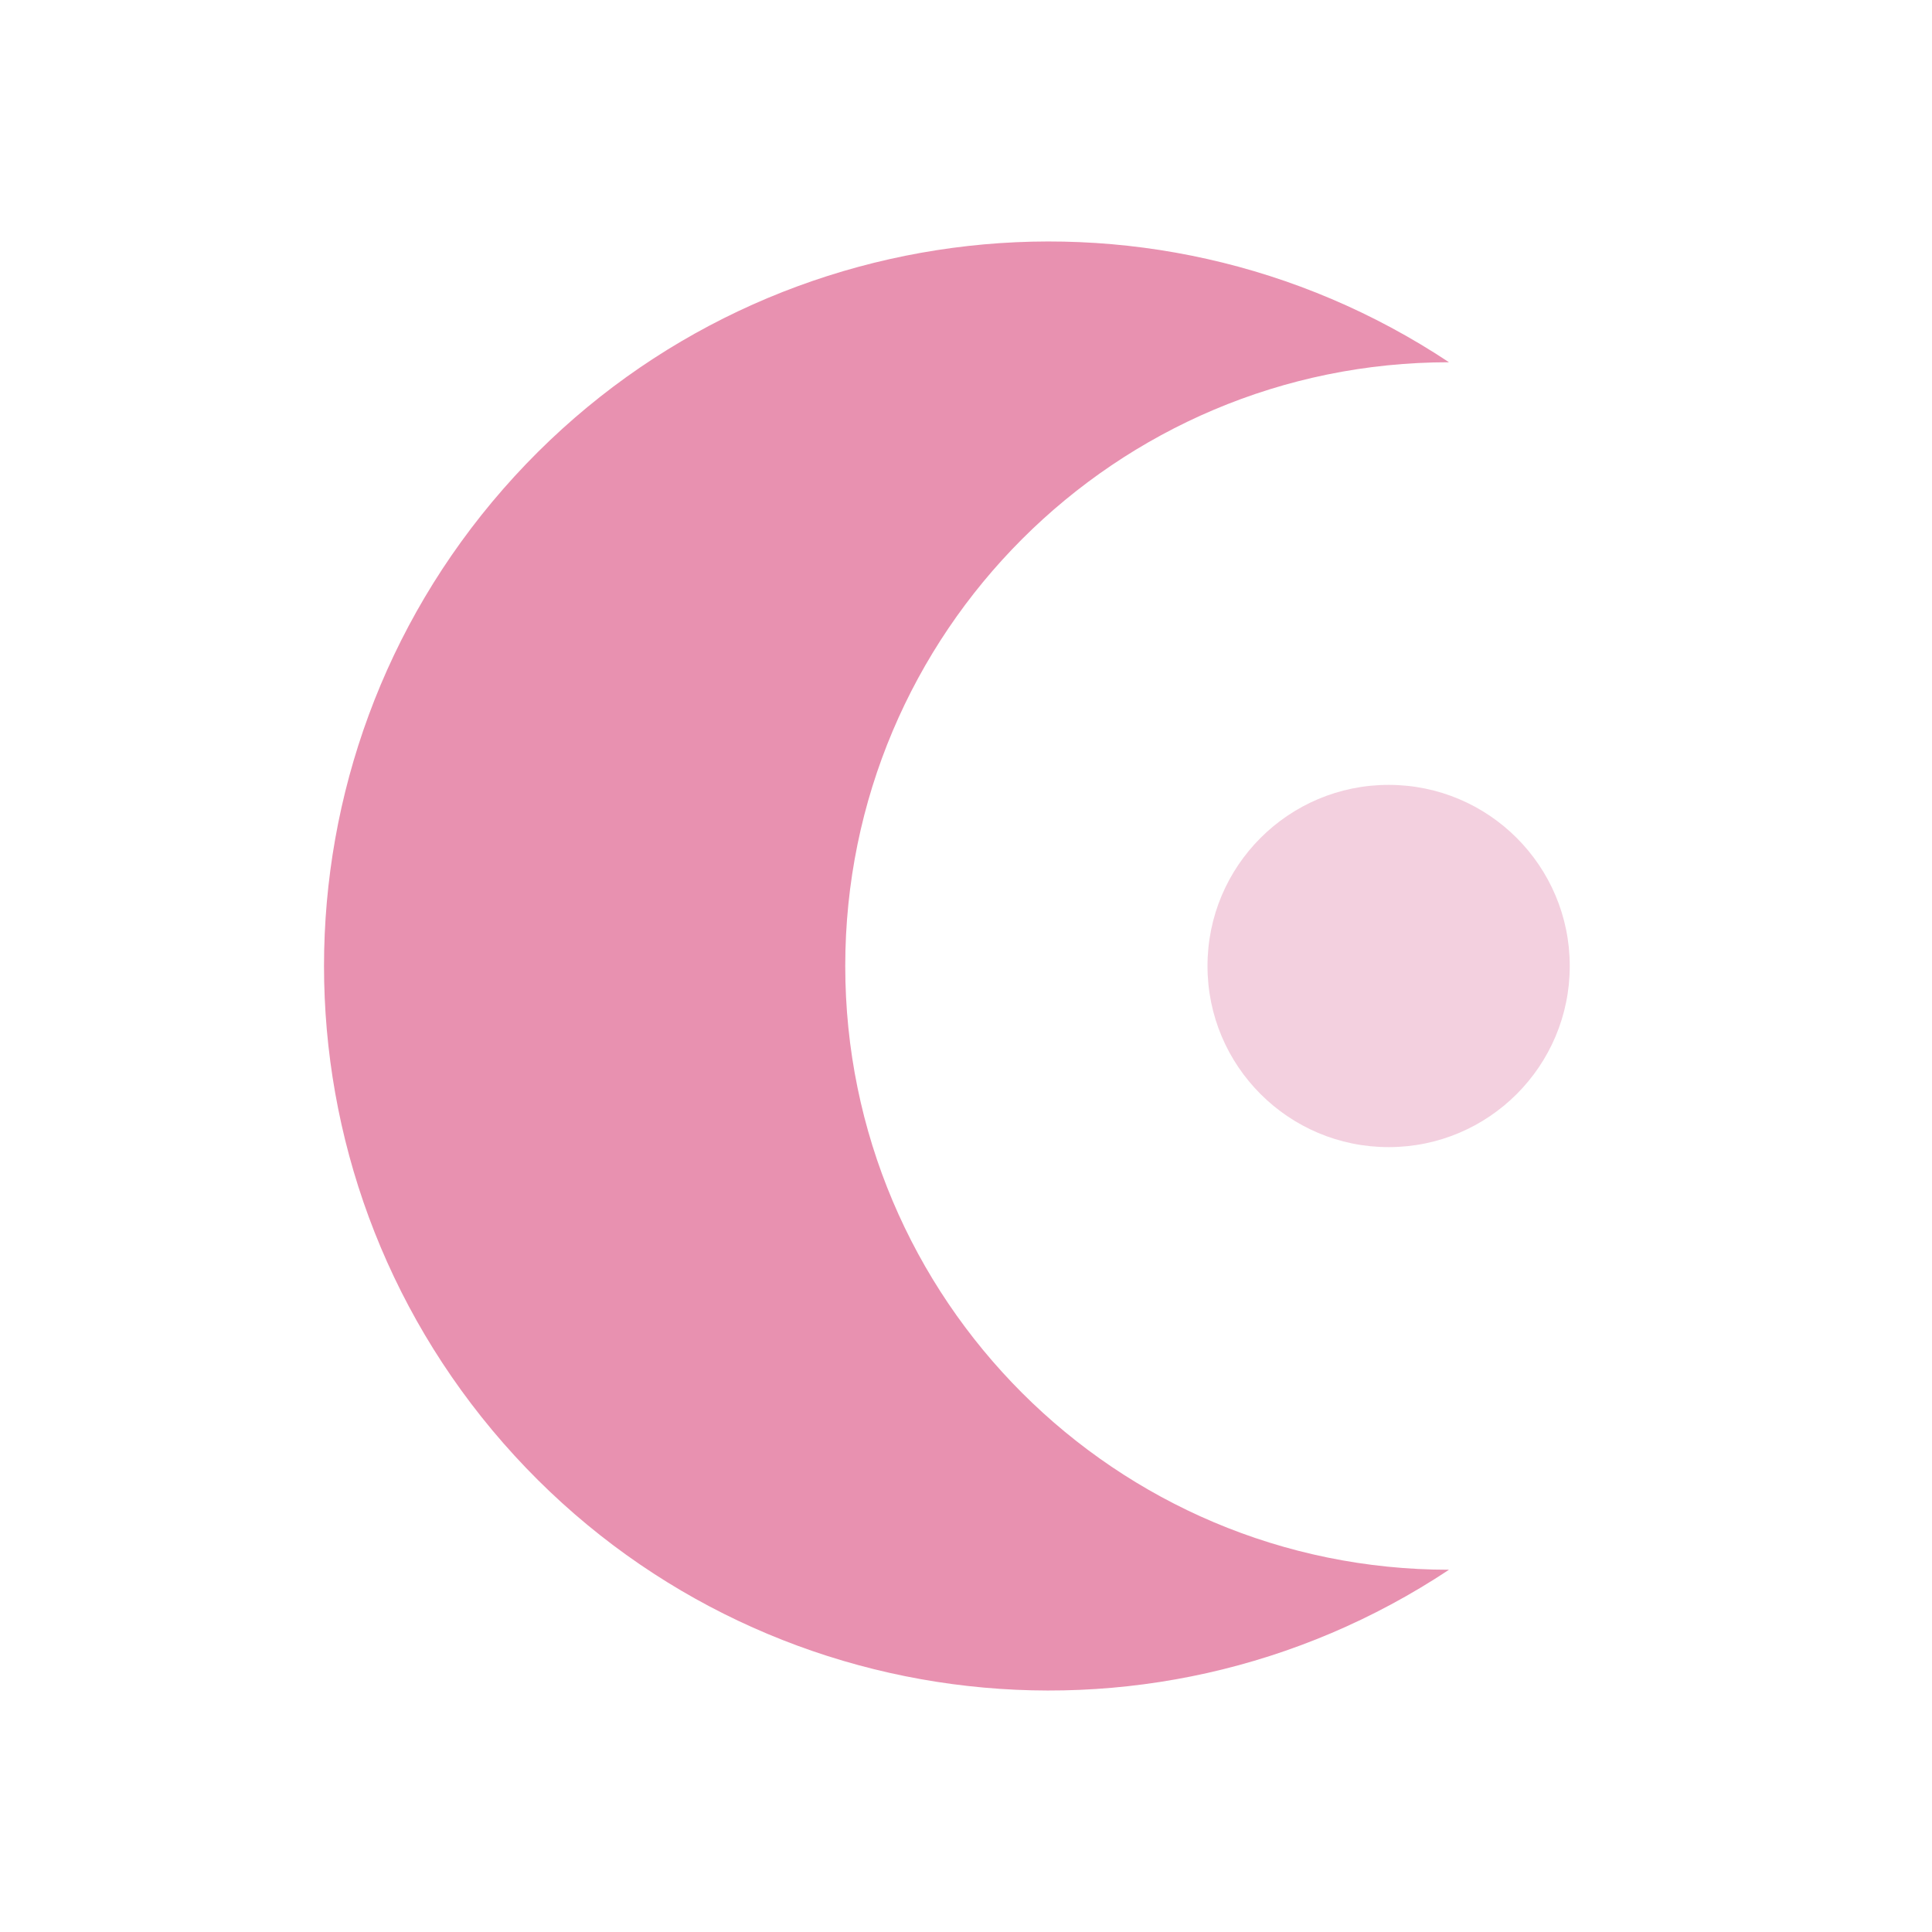
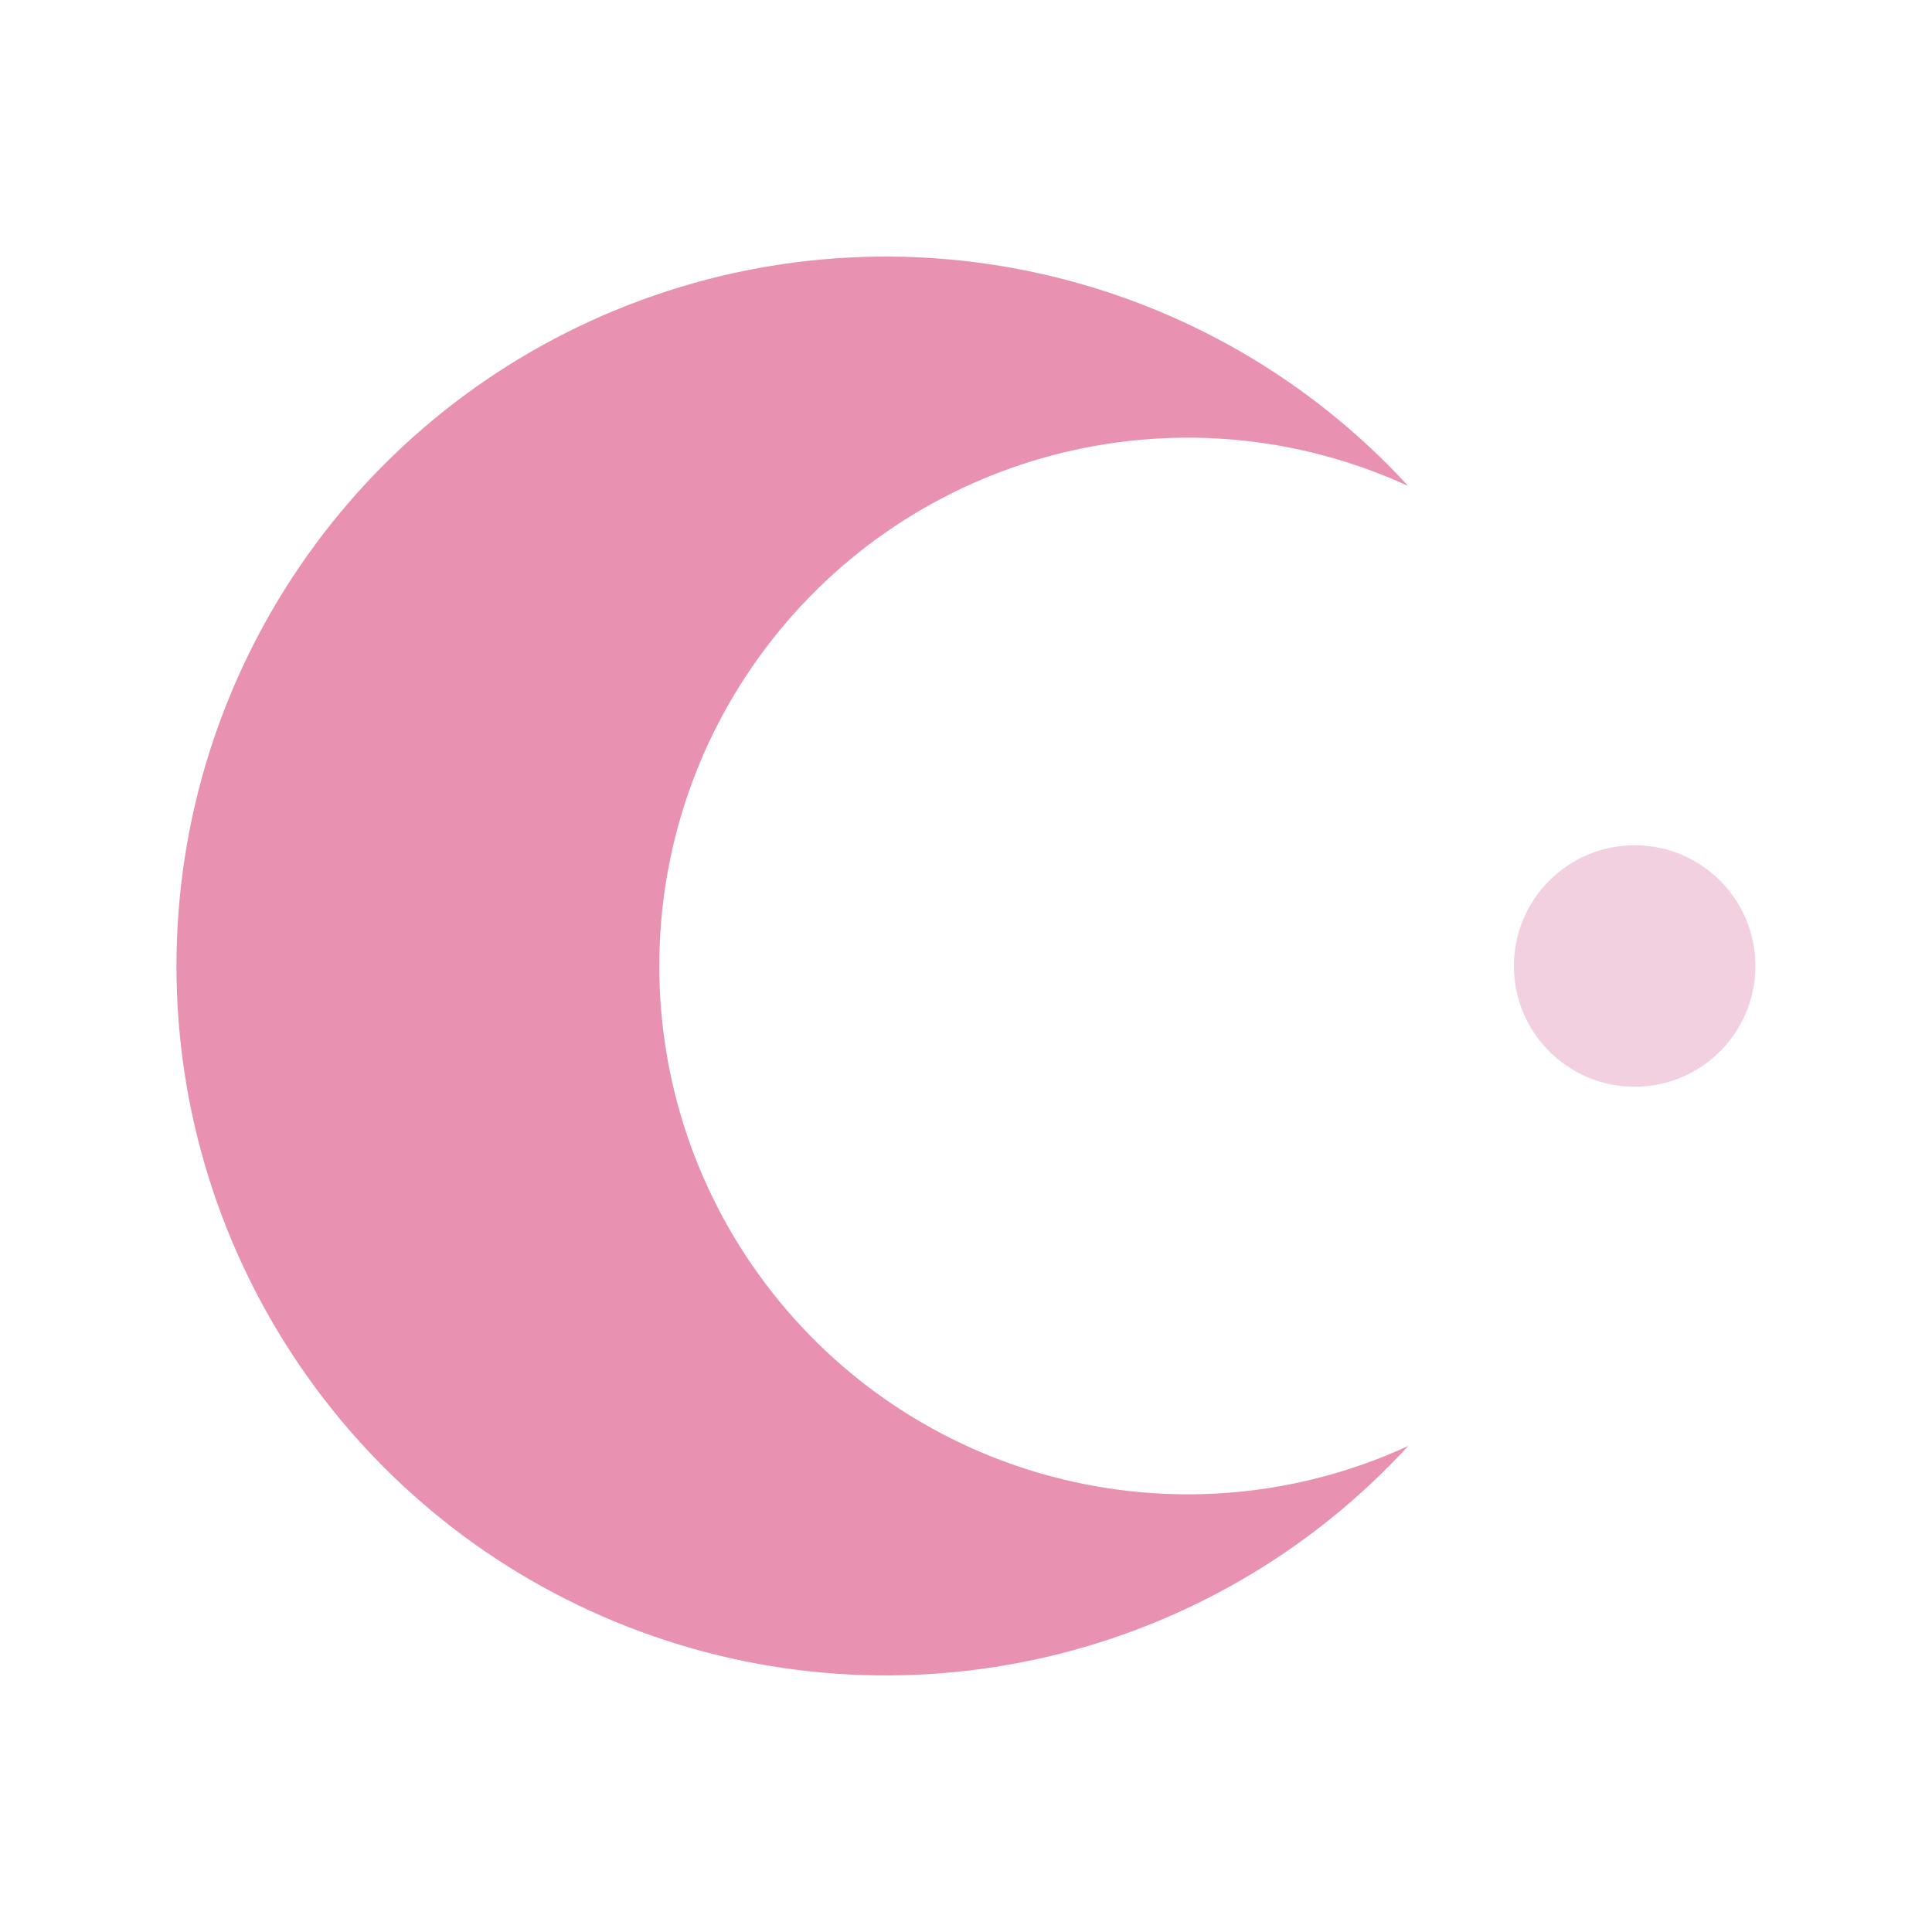
<svg xmlns="http://www.w3.org/2000/svg" viewBox="0 0 64 64" role="img" aria-labelledby="logo-title logo-desc">
-   <path fill="#E891B0" d="M48 12A24 24 0 1 0 48 52 17 17 0 1 1 48 12z" />
-   <circle cx="46" cy="32" r="6" fill="#F3D0DF" />
+   <path fill="#E891B0" d="M46.65 16.10A23.50 23.50 0 1 0 46.65 47.90A17.50 17.50 0 1 1 46.65 16.10Z" />
+   <circle cx="54.15" cy="32.00" r="4.00" fill="#F3D0DF" />
</svg>
